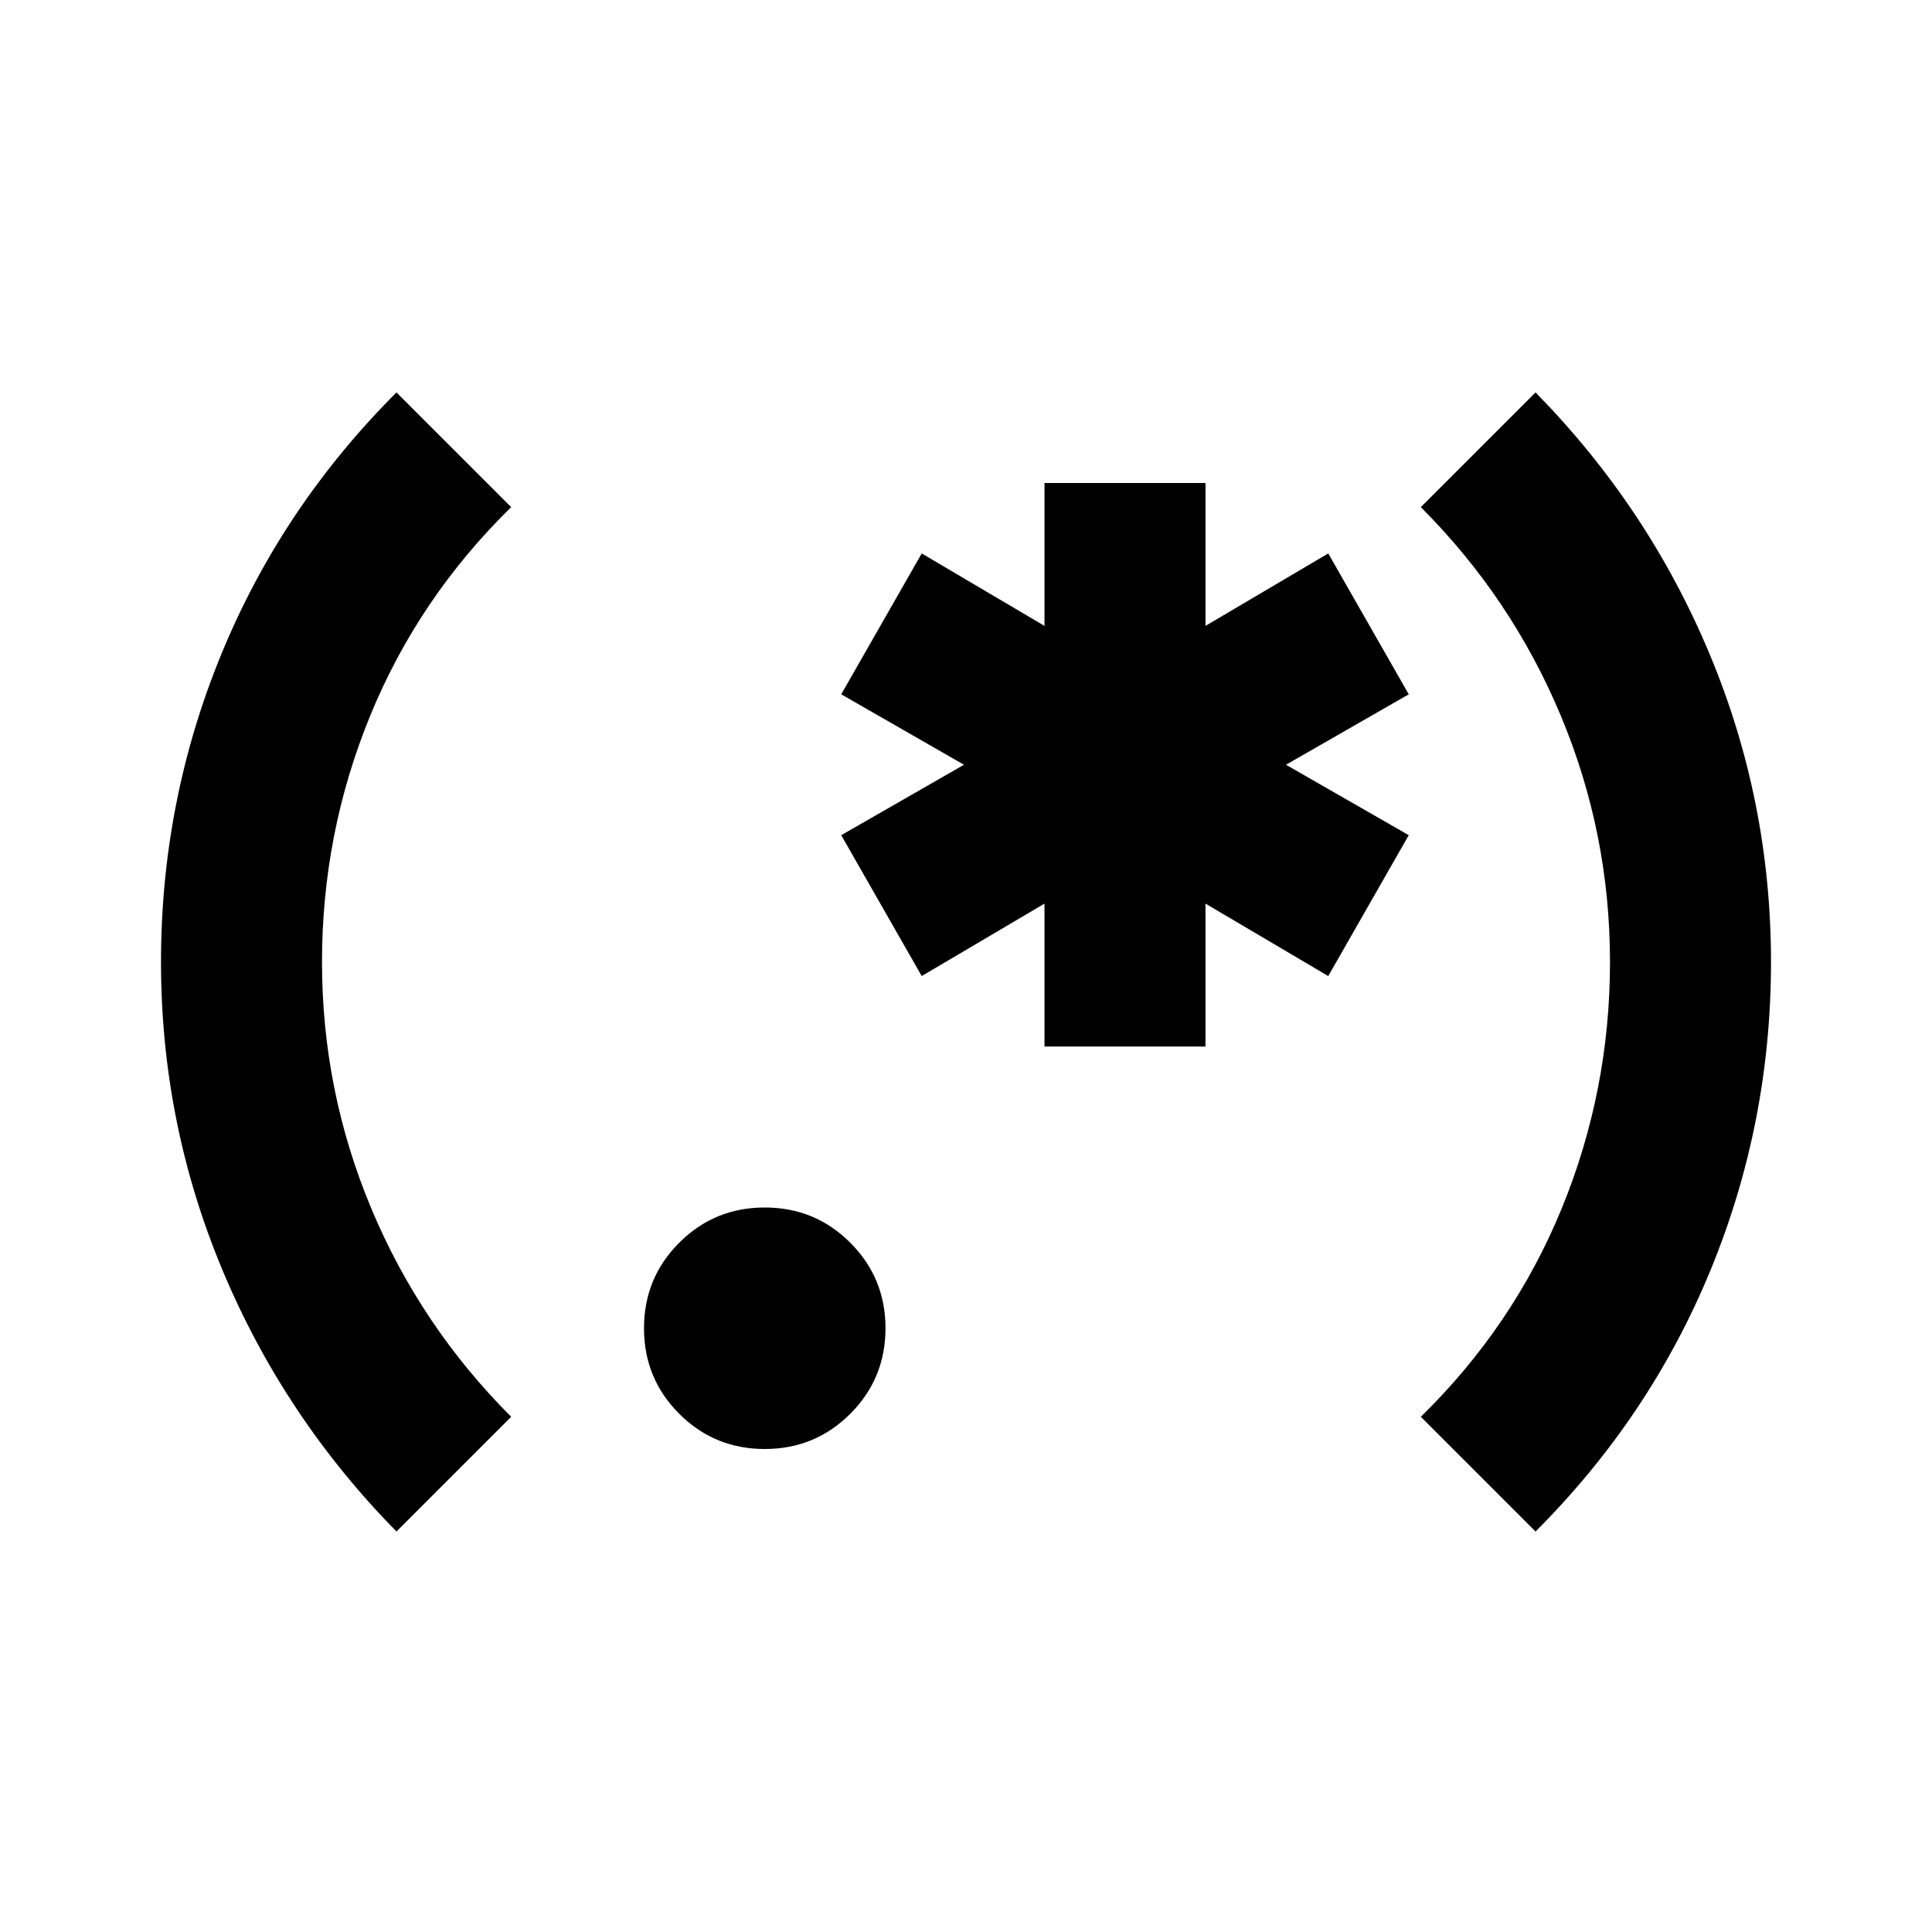
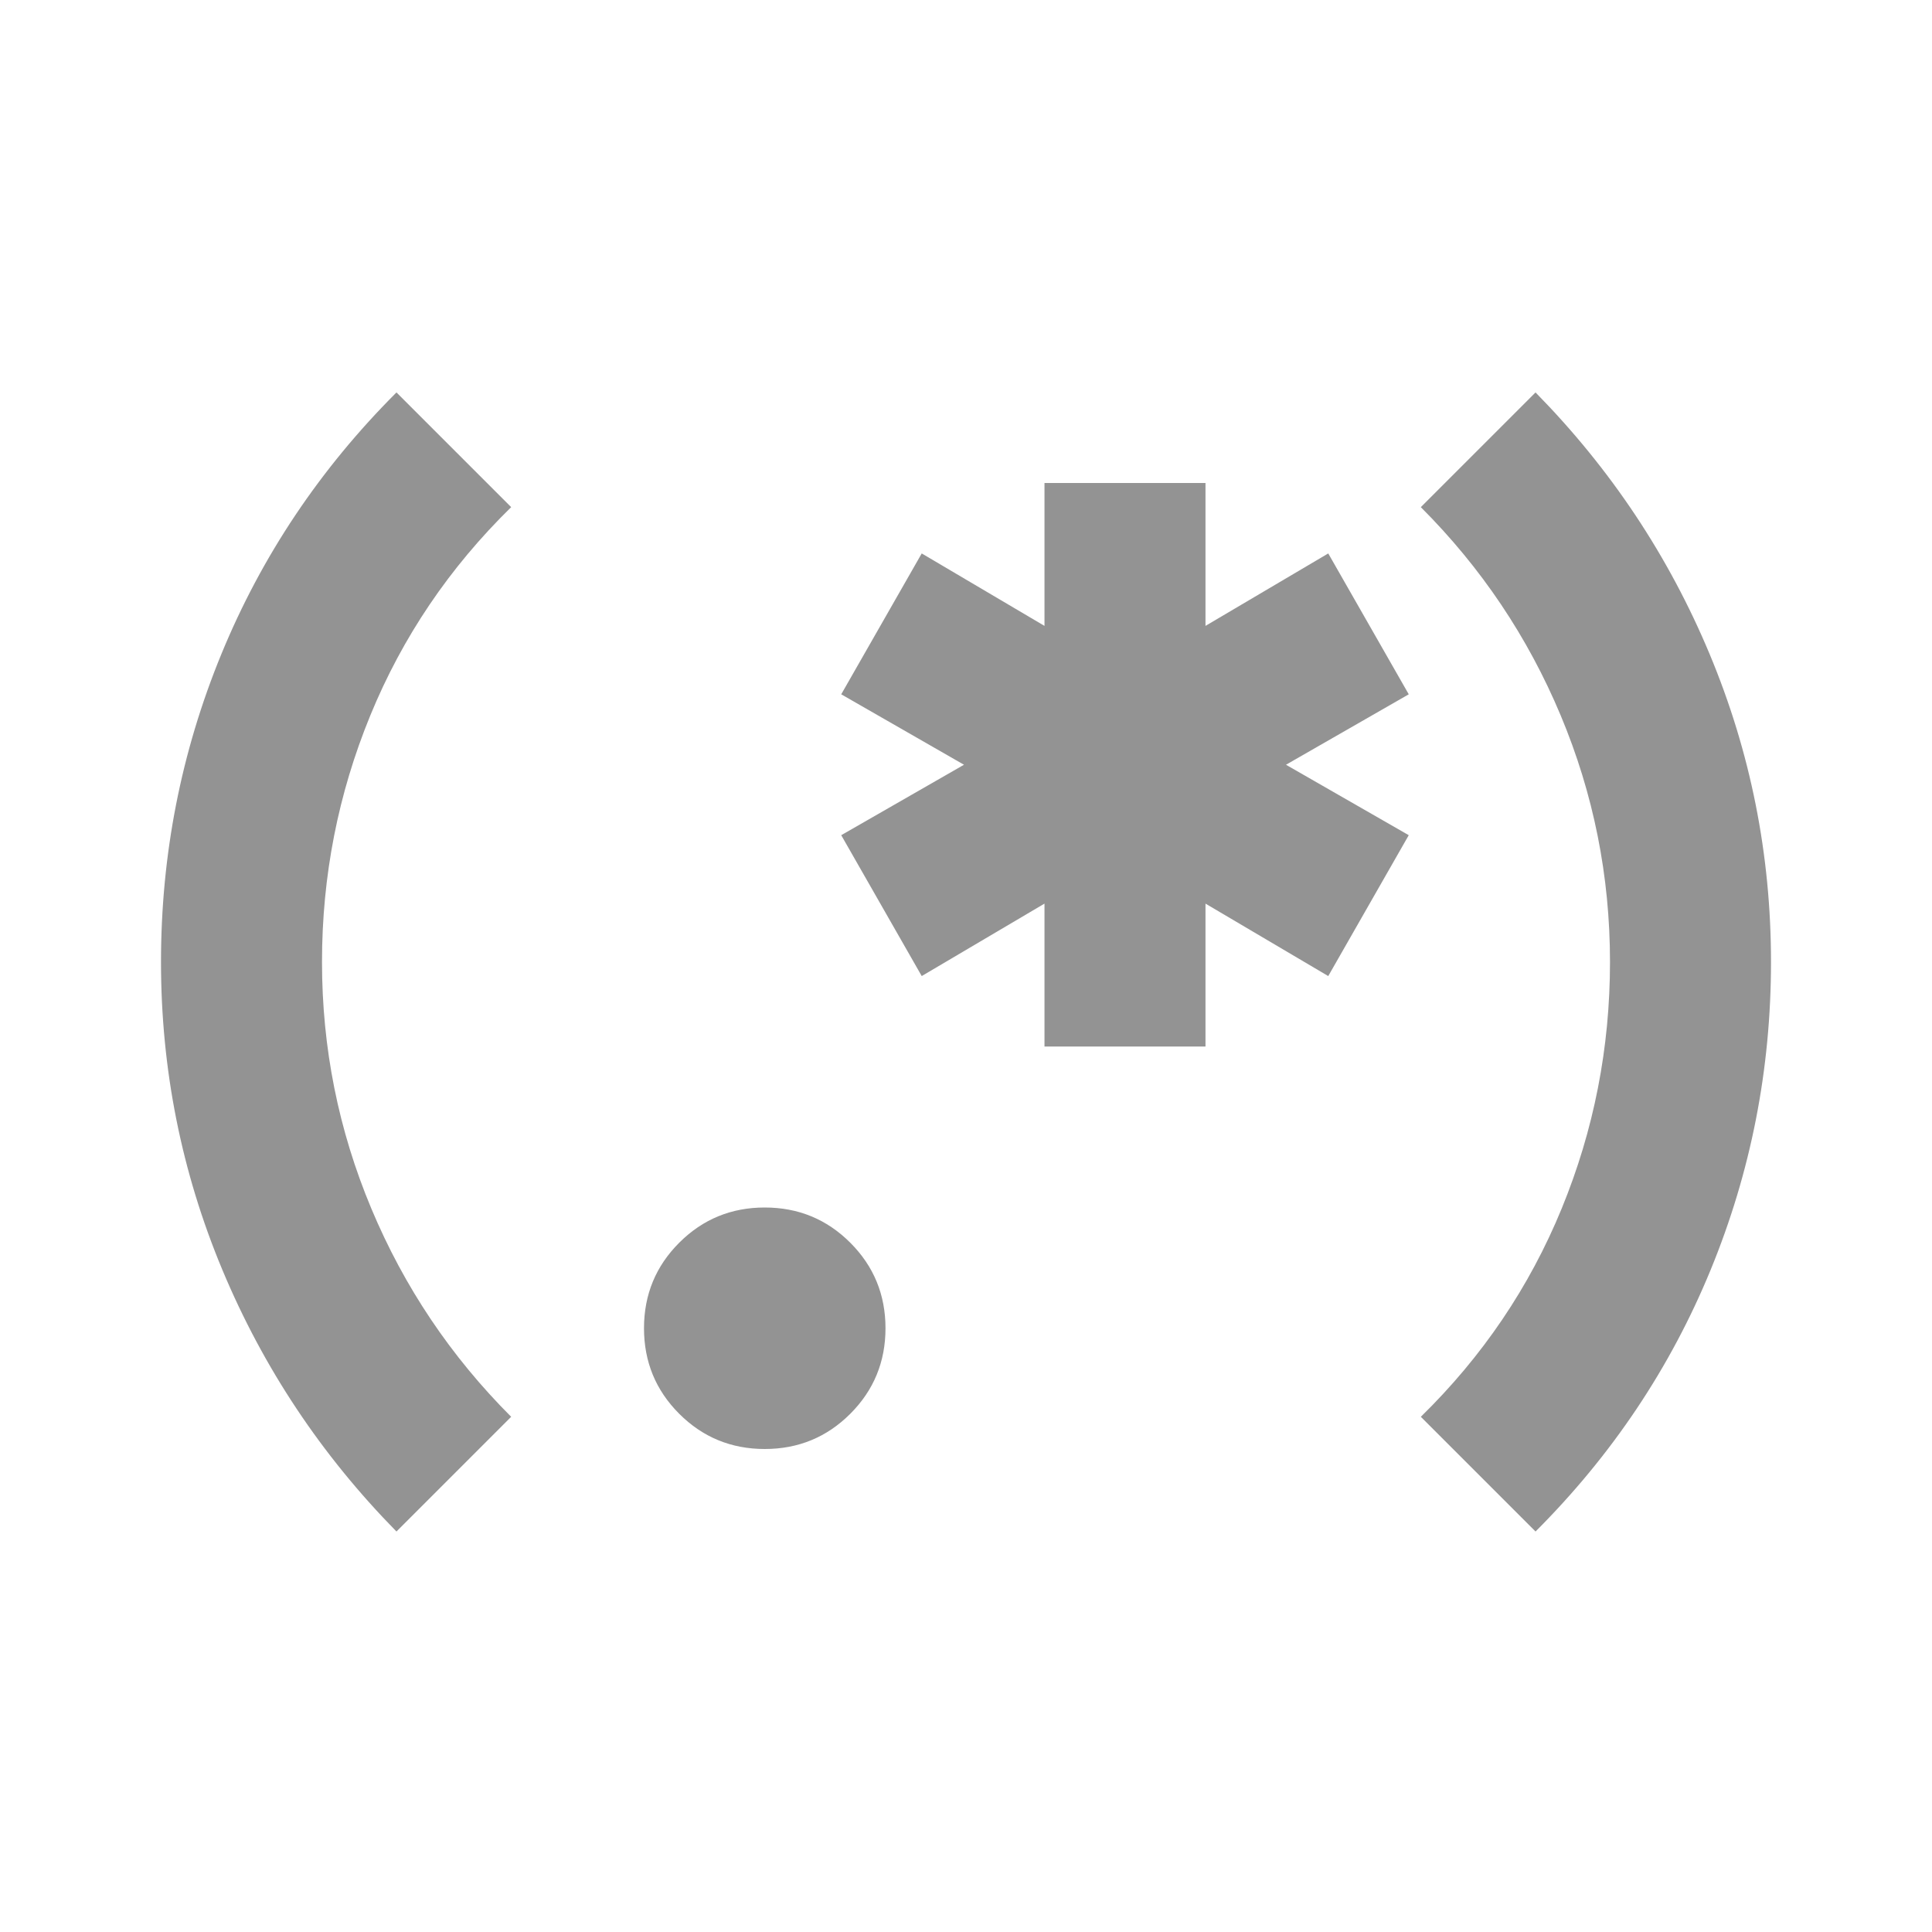
<svg xmlns="http://www.w3.org/2000/svg" height="24" viewBox="0 -960 960 960" width="24">
-   <path d="M197-199q-56-57-86.5-130T80-482q0-80 30-153t87-130l57 57q-46 45-70 103.5T160-482q0 64 24.5 122.5T254-256l-57 57Zm183-41q-25 0-42.5-17.5T320-300q0-25 17.5-42.5T380-360q25 0 42.5 17.5T440-300q0 25-17.5 42.5T380-240Zm139-200v-71l-61 36-40-70 61-35-61-35 40-70 61 36v-71h80v71l61-36 40 70-61 35 61 35-40 70-61-36v71h-80Zm244 241-57-57q46-45 70-103.5T800-482q0-64-24.5-122.5T706-708l57-57q56 57 86.5 130T880-482q0 80-30 153t-87 130Z" />
+   <path d="M197-199q-56-57-86.5-130T80-482q0-80 30-153t87-130l57 57q-46 45-70 103.5T160-482q0 64 24.5 122.5T254-256l-57 57Zm183-41q-25 0-42.5-17.5T320-300q0-25 17.5-42.5T380-360q25 0 42.5 17.5T440-300q0 25-17.5 42.5T380-240Zm139-200v-71l-61 36-40-70 61-35-61-35 40-70 61 36v-71h80v71l61-36 40 70-61 35 61 35-40 70-61-36v71h-80Zm244 241-57-57q46-45 70-103.5T800-482q0-64-24.5-122.5T706-708l57-57q56 57 86.5 130T880-482q0 80-30 153t-87 130Z" fill="#939393" />
</svg>
